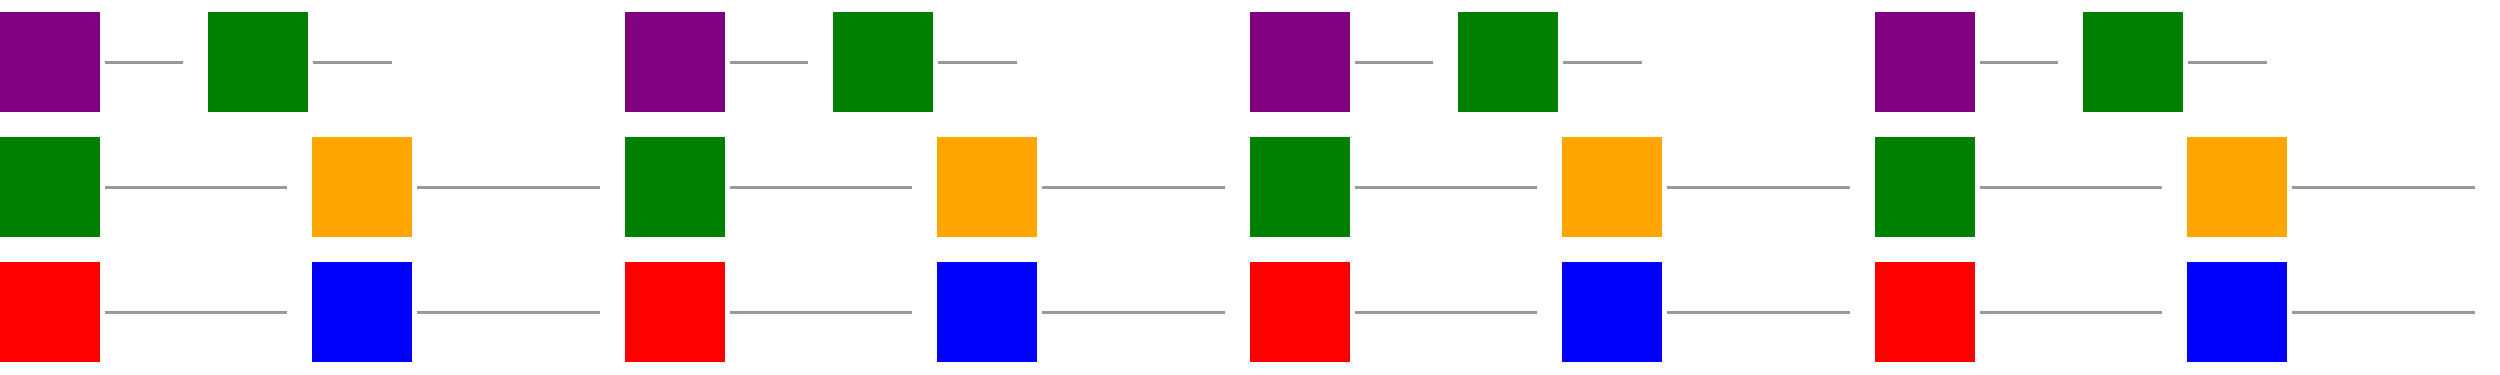
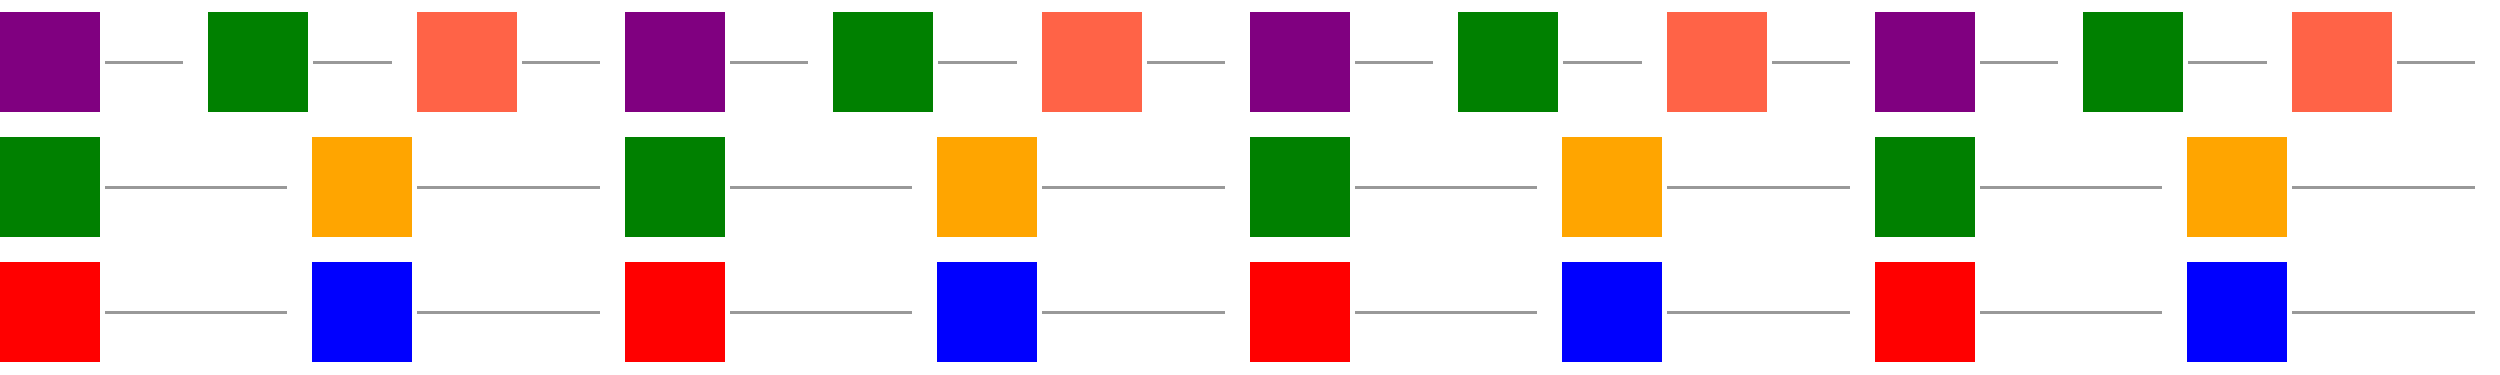
<svg xmlns="http://www.w3.org/2000/svg" width="600pt" height="90pt" viewBox="0 0 600 90" version="1.1" shape-rendering="crispEdges">
-   <g id="surface429">
+   <g id="surface513">
    <path style=" stroke:none;fill-rule:nonzero;fill:rgb(60%,60%,60%);fill-opacity:1;" d="M 25.199 14.551 L 44 14.551 L 44 15.449 L 25.199 15.449 Z M 25.199 14.551 " />
    <path style=" stroke:none;fill-rule:nonzero;fill:rgb(50.196%,0%,50.196%);fill-opacity:1;" d="M 0 3 L 24 3 L 24 27 L 0 27 Z M 0 3 " />
    <path style=" stroke:none;fill-rule:nonzero;fill:rgb(60%,60%,60%);fill-opacity:1;" d="M 75.199 14.551 L 94 14.551 L 94 15.449 L 75.199 15.449 Z M 75.199 14.551 " />
    <path style=" stroke:none;fill-rule:nonzero;fill:rgb(0%,50.196%,0%);fill-opacity:1;" d="M 50 3 L 74 3 L 74 27 L 50 27 Z M 50 3 " />
+     <path style=" stroke:none;fill-rule:nonzero;fill:rgb(60%,60%,60%);fill-opacity:1;" d="M 125.199 14.551 L 144 14.551 L 144 15.449 L 125.199 15.449 Z M 125.199 14.551 " />
+     <path style=" stroke:none;fill-rule:nonzero;fill:rgb(100%,38.824%,27.843%);fill-opacity:1;" d="M 100 3 L 124 3 L 124 27 L 100 27 Z M 100 3 " />
    <path style=" stroke:none;fill-rule:nonzero;fill:rgb(60%,60%,60%);fill-opacity:1;" d="M 175.199 14.551 L 194 14.551 L 194 15.449 L 175.199 15.449 Z M 175.199 14.551 " />
    <path style=" stroke:none;fill-rule:nonzero;fill:rgb(50.196%,0%,50.196%);fill-opacity:1;" d="M 150 3 L 174 3 L 174 27 L 150 27 Z M 150 3 " />
    <path style=" stroke:none;fill-rule:nonzero;fill:rgb(60%,60%,60%);fill-opacity:1;" d="M 225.199 14.551 L 244 14.551 L 244 15.449 L 225.199 15.449 Z M 225.199 14.551 " />
    <path style=" stroke:none;fill-rule:nonzero;fill:rgb(0%,50.196%,0%);fill-opacity:1;" d="M 200 3 L 224 3 L 224 27 L 200 27 Z M 200 3 " />
+     <path style=" stroke:none;fill-rule:nonzero;fill:rgb(60%,60%,60%);fill-opacity:1;" d="M 275.199 14.551 L 294 14.551 L 294 15.449 L 275.199 15.449 Z M 275.199 14.551 " />
+     <path style=" stroke:none;fill-rule:nonzero;fill:rgb(100%,38.824%,27.843%);fill-opacity:1;" d="M 250 3 L 274 3 L 274 27 L 250 27 Z M 250 3 " />
    <path style=" stroke:none;fill-rule:nonzero;fill:rgb(60%,60%,60%);fill-opacity:1;" d="M 325.199 14.551 L 344 14.551 L 344 15.449 L 325.199 15.449 Z M 325.199 14.551 " />
    <path style=" stroke:none;fill-rule:nonzero;fill:rgb(50.196%,0%,50.196%);fill-opacity:1;" d="M 300 3 L 324 3 L 324 27 L 300 27 Z M 300 3 " />
    <path style=" stroke:none;fill-rule:nonzero;fill:rgb(60%,60%,60%);fill-opacity:1;" d="M 375.199 14.551 L 394 14.551 L 394 15.449 L 375.199 15.449 Z M 375.199 14.551 " />
    <path style=" stroke:none;fill-rule:nonzero;fill:rgb(0%,50.196%,0%);fill-opacity:1;" d="M 350 3 L 374 3 L 374 27 L 350 27 Z M 350 3 " />
+     <path style=" stroke:none;fill-rule:nonzero;fill:rgb(60%,60%,60%);fill-opacity:1;" d="M 425.199 14.551 L 444 14.551 L 444 15.449 L 425.199 15.449 Z M 425.199 14.551 " />
+     <path style=" stroke:none;fill-rule:nonzero;fill:rgb(100%,38.824%,27.843%);fill-opacity:1;" d="M 400 3 L 424 3 L 424 27 L 400 27 Z M 400 3 " />
    <path style=" stroke:none;fill-rule:nonzero;fill:rgb(60%,60%,60%);fill-opacity:1;" d="M 475.199 14.551 L 494 14.551 L 494 15.449 L 475.199 15.449 Z M 475.199 14.551 " />
    <path style=" stroke:none;fill-rule:nonzero;fill:rgb(50.196%,0%,50.196%);fill-opacity:1;" d="M 450 3 L 474 3 L 474 27 L 450 27 Z M 450 3 " />
    <path style=" stroke:none;fill-rule:nonzero;fill:rgb(60%,60%,60%);fill-opacity:1;" d="M 525.199 14.551 L 544 14.551 L 544 15.449 L 525.199 15.449 Z M 525.199 14.551 " />
    <path style=" stroke:none;fill-rule:nonzero;fill:rgb(0%,50.196%,0%);fill-opacity:1;" d="M 500 3 L 524 3 L 524 27 L 500 27 Z M 500 3 " />
+     <path style=" stroke:none;fill-rule:nonzero;fill:rgb(60%,60%,60%);fill-opacity:1;" d="M 575.199 14.551 L 594 14.551 L 594 15.449 L 575.199 15.449 Z M 575.199 14.551 " />
+     <path style=" stroke:none;fill-rule:nonzero;fill:rgb(100%,38.824%,27.843%);fill-opacity:1;" d="M 550 3 L 574 3 L 574 27 L 550 27 Z M 550 3 " />
    <path style=" stroke:none;fill-rule:nonzero;fill:rgb(60%,60%,60%);fill-opacity:1;" d="M 25.199 44.551 L 69 44.551 L 69 45.449 L 25.199 45.449 Z M 25.199 44.551 " />
    <path style=" stroke:none;fill-rule:nonzero;fill:rgb(0%,50.196%,0%);fill-opacity:1;" d="M 0 33 L 24 33 L 24 57 L 0 57 Z M 0 33 " />
    <path style=" stroke:none;fill-rule:nonzero;fill:rgb(60%,60%,60%);fill-opacity:1;" d="M 100.199 44.551 L 144 44.551 L 144 45.449 L 100.199 45.449 Z M 100.199 44.551 " />
    <path style=" stroke:none;fill-rule:nonzero;fill:rgb(100%,64.706%,0%);fill-opacity:1;" d="M 75 33 L 99 33 L 99 57 L 75 57 Z M 75 33 " />
    <path style=" stroke:none;fill-rule:nonzero;fill:rgb(60%,60%,60%);fill-opacity:1;" d="M 175.199 44.551 L 219 44.551 L 219 45.449 L 175.199 45.449 Z M 175.199 44.551 " />
    <path style=" stroke:none;fill-rule:nonzero;fill:rgb(0%,50.196%,0%);fill-opacity:1;" d="M 150 33 L 174 33 L 174 57 L 150 57 Z M 150 33 " />
    <path style=" stroke:none;fill-rule:nonzero;fill:rgb(60%,60%,60%);fill-opacity:1;" d="M 250.199 44.551 L 294 44.551 L 294 45.449 L 250.199 45.449 Z M 250.199 44.551 " />
    <path style=" stroke:none;fill-rule:nonzero;fill:rgb(100%,64.706%,0%);fill-opacity:1;" d="M 225 33 L 249 33 L 249 57 L 225 57 Z M 225 33 " />
    <path style=" stroke:none;fill-rule:nonzero;fill:rgb(60%,60%,60%);fill-opacity:1;" d="M 325.199 44.551 L 369 44.551 L 369 45.449 L 325.199 45.449 Z M 325.199 44.551 " />
    <path style=" stroke:none;fill-rule:nonzero;fill:rgb(0%,50.196%,0%);fill-opacity:1;" d="M 300 33 L 324 33 L 324 57 L 300 57 Z M 300 33 " />
    <path style=" stroke:none;fill-rule:nonzero;fill:rgb(60%,60%,60%);fill-opacity:1;" d="M 400.199 44.551 L 444 44.551 L 444 45.449 L 400.199 45.449 Z M 400.199 44.551 " />
    <path style=" stroke:none;fill-rule:nonzero;fill:rgb(100%,64.706%,0%);fill-opacity:1;" d="M 375 33 L 399 33 L 399 57 L 375 57 Z M 375 33 " />
    <path style=" stroke:none;fill-rule:nonzero;fill:rgb(60%,60%,60%);fill-opacity:1;" d="M 475.199 44.551 L 519 44.551 L 519 45.449 L 475.199 45.449 Z M 475.199 44.551 " />
    <path style=" stroke:none;fill-rule:nonzero;fill:rgb(0%,50.196%,0%);fill-opacity:1;" d="M 450 33 L 474 33 L 474 57 L 450 57 Z M 450 33 " />
    <path style=" stroke:none;fill-rule:nonzero;fill:rgb(60%,60%,60%);fill-opacity:1;" d="M 550.199 44.551 L 594 44.551 L 594 45.449 L 550.199 45.449 Z M 550.199 44.551 " />
    <path style=" stroke:none;fill-rule:nonzero;fill:rgb(100%,64.706%,0%);fill-opacity:1;" d="M 525 33 L 549 33 L 549 57 L 525 57 Z M 525 33 " />
    <path style=" stroke:none;fill-rule:nonzero;fill:rgb(60%,60%,60%);fill-opacity:1;" d="M 25.199 74.551 L 69 74.551 L 69 75.449 L 25.199 75.449 Z M 25.199 74.551 " />
    <path style=" stroke:none;fill-rule:nonzero;fill:rgb(100%,0%,0%);fill-opacity:1;" d="M 0 63 L 24 63 L 24 87 L 0 87 Z M 0 63 " />
    <path style=" stroke:none;fill-rule:nonzero;fill:rgb(60%,60%,60%);fill-opacity:1;" d="M 100.199 74.551 L 144 74.551 L 144 75.449 L 100.199 75.449 Z M 100.199 74.551 " />
    <path style=" stroke:none;fill-rule:nonzero;fill:rgb(0%,0%,100%);fill-opacity:1;" d="M 75 63 L 99 63 L 99 87 L 75 87 Z M 75 63 " />
    <path style=" stroke:none;fill-rule:nonzero;fill:rgb(60%,60%,60%);fill-opacity:1;" d="M 175.199 74.551 L 219 74.551 L 219 75.449 L 175.199 75.449 Z M 175.199 74.551 " />
    <path style=" stroke:none;fill-rule:nonzero;fill:rgb(100%,0%,0%);fill-opacity:1;" d="M 150 63 L 174 63 L 174 87 L 150 87 Z M 150 63 " />
    <path style=" stroke:none;fill-rule:nonzero;fill:rgb(60%,60%,60%);fill-opacity:1;" d="M 250.199 74.551 L 294 74.551 L 294 75.449 L 250.199 75.449 Z M 250.199 74.551 " />
    <path style=" stroke:none;fill-rule:nonzero;fill:rgb(0%,0%,100%);fill-opacity:1;" d="M 225 63 L 249 63 L 249 87 L 225 87 Z M 225 63 " />
    <path style=" stroke:none;fill-rule:nonzero;fill:rgb(60%,60%,60%);fill-opacity:1;" d="M 325.199 74.551 L 369 74.551 L 369 75.449 L 325.199 75.449 Z M 325.199 74.551 " />
    <path style=" stroke:none;fill-rule:nonzero;fill:rgb(100%,0%,0%);fill-opacity:1;" d="M 300 63 L 324 63 L 324 87 L 300 87 Z M 300 63 " />
    <path style=" stroke:none;fill-rule:nonzero;fill:rgb(60%,60%,60%);fill-opacity:1;" d="M 400.199 74.551 L 444 74.551 L 444 75.449 L 400.199 75.449 Z M 400.199 74.551 " />
    <path style=" stroke:none;fill-rule:nonzero;fill:rgb(0%,0%,100%);fill-opacity:1;" d="M 375 63 L 399 63 L 399 87 L 375 87 Z M 375 63 " />
    <path style=" stroke:none;fill-rule:nonzero;fill:rgb(60%,60%,60%);fill-opacity:1;" d="M 475.199 74.551 L 519 74.551 L 519 75.449 L 475.199 75.449 Z M 475.199 74.551 " />
    <path style=" stroke:none;fill-rule:nonzero;fill:rgb(100%,0%,0%);fill-opacity:1;" d="M 450 63 L 474 63 L 474 87 L 450 87 Z M 450 63 " />
    <path style=" stroke:none;fill-rule:nonzero;fill:rgb(60%,60%,60%);fill-opacity:1;" d="M 550.199 74.551 L 594 74.551 L 594 75.449 L 550.199 75.449 Z M 550.199 74.551 " />
    <path style=" stroke:none;fill-rule:nonzero;fill:rgb(0%,0%,100%);fill-opacity:1;" d="M 525 63 L 549 63 L 549 87 L 525 87 Z M 525 63 " />
  </g>
</svg>
